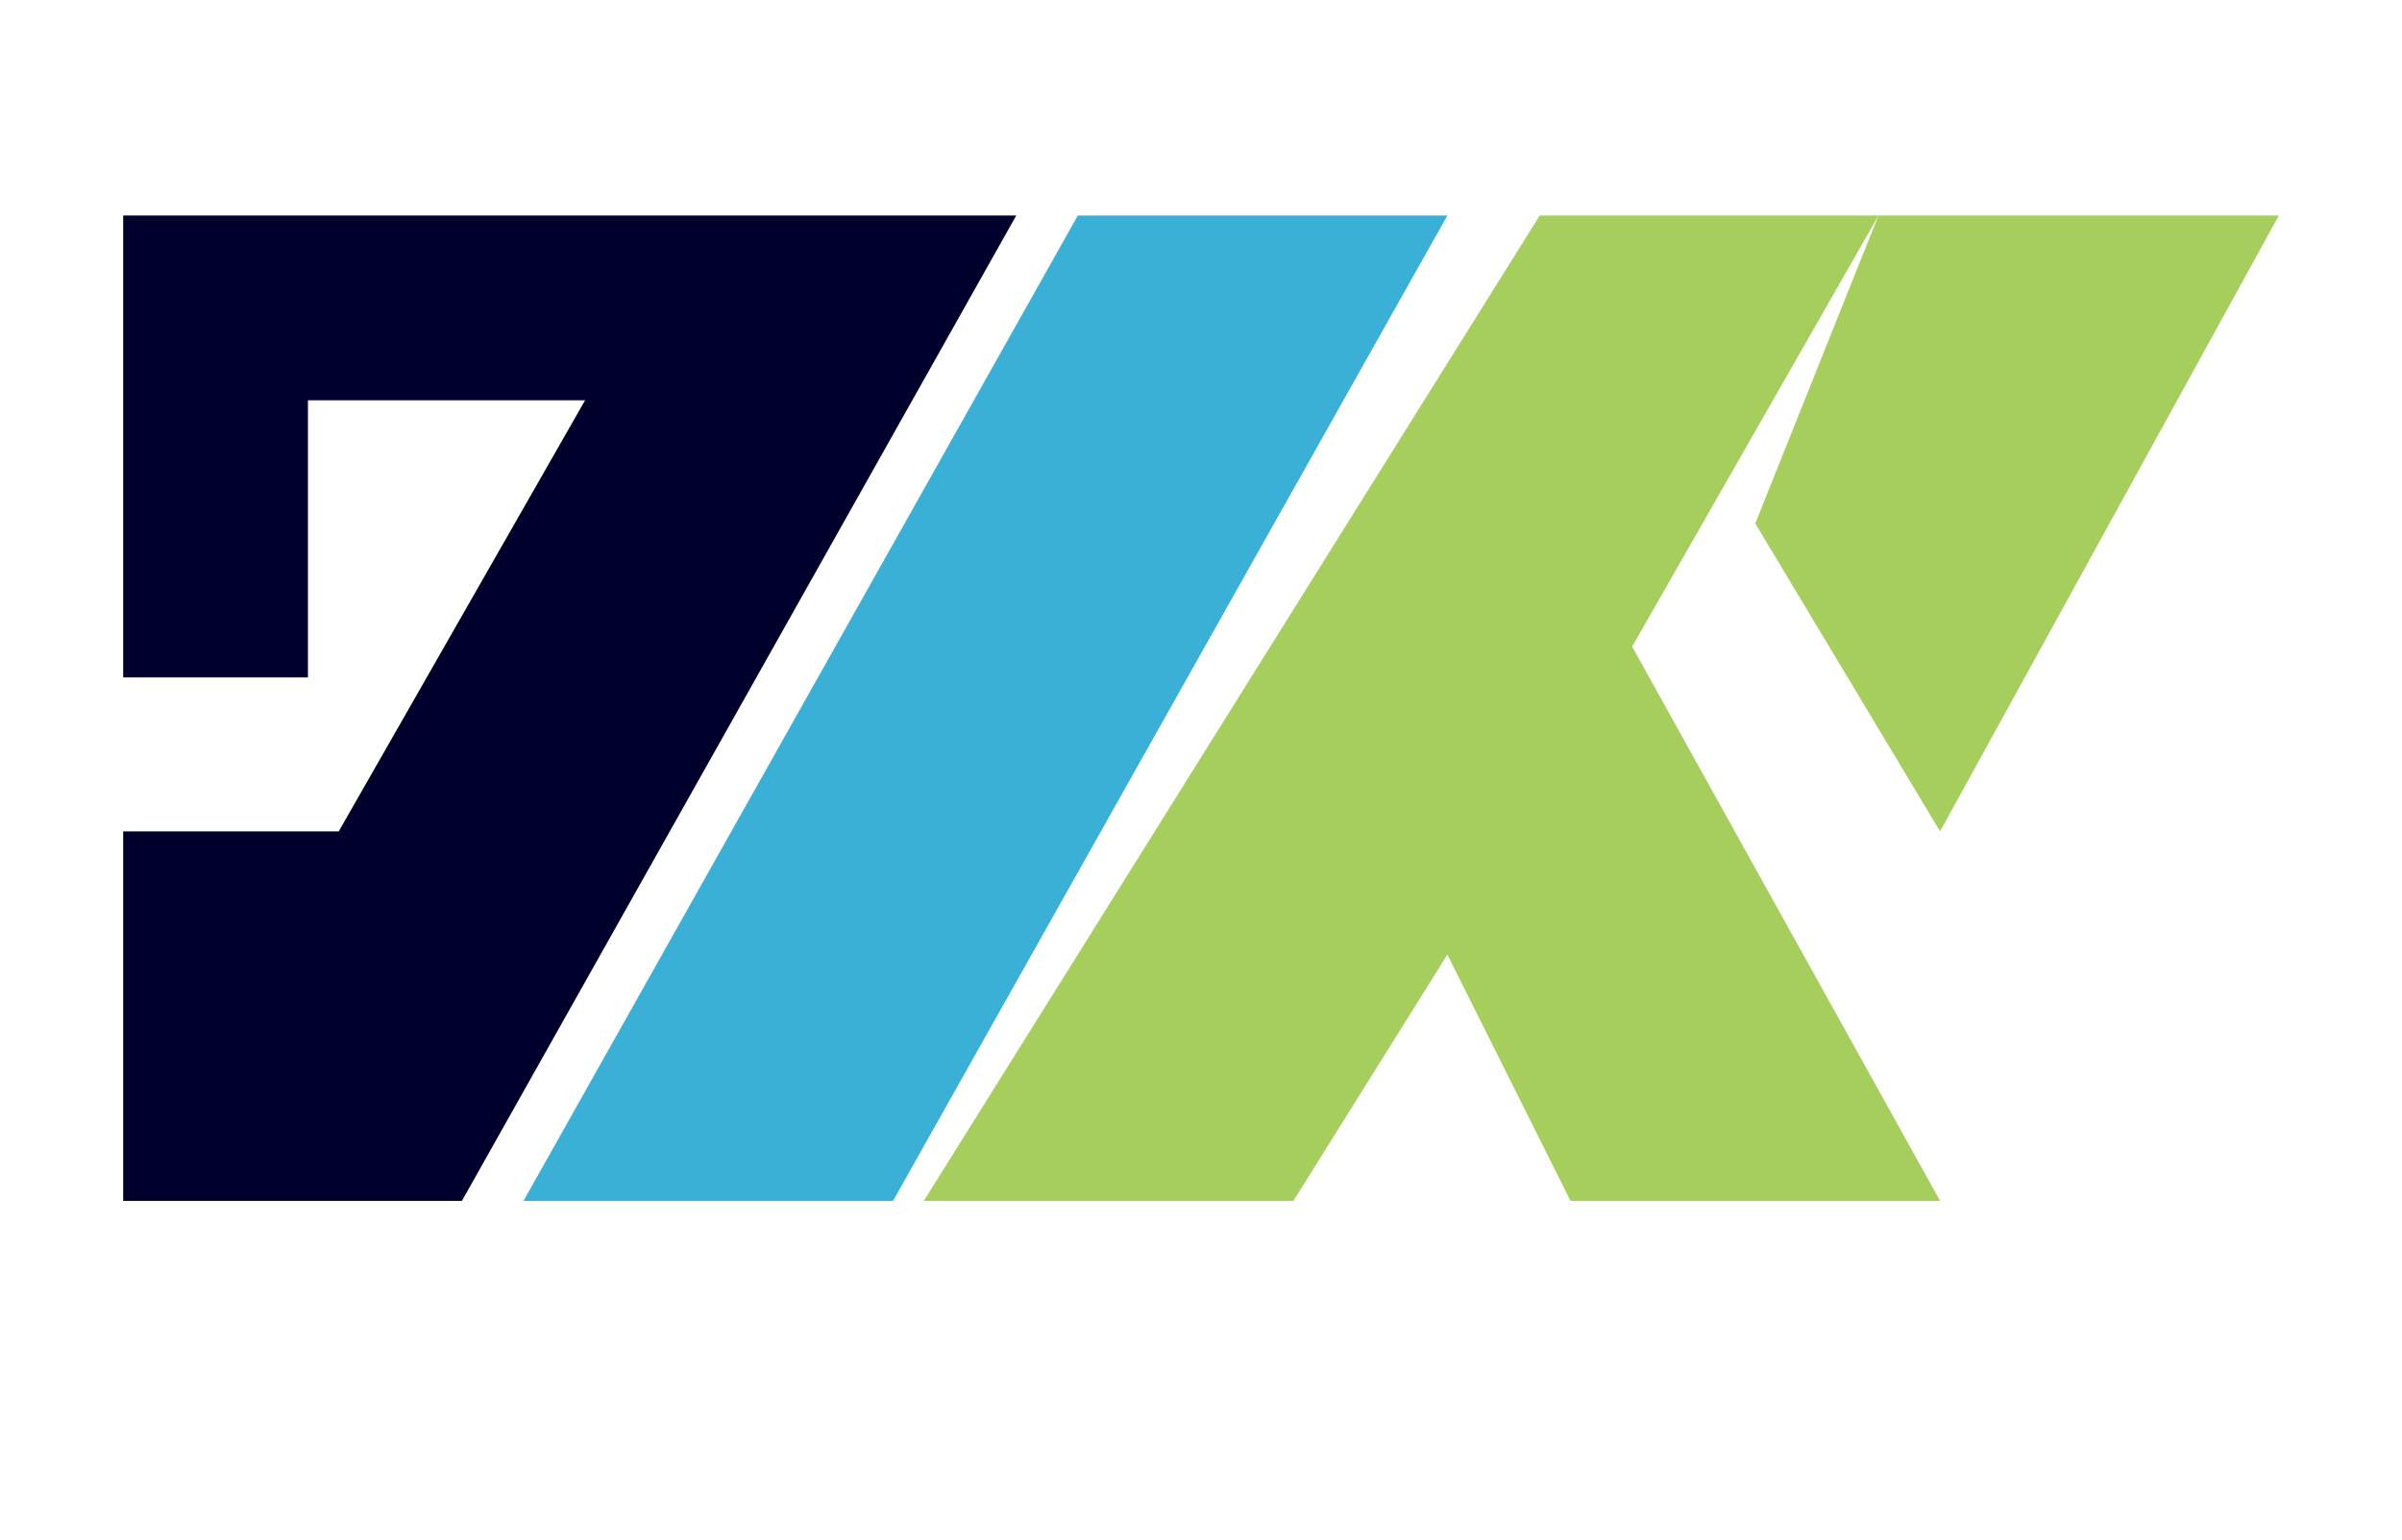
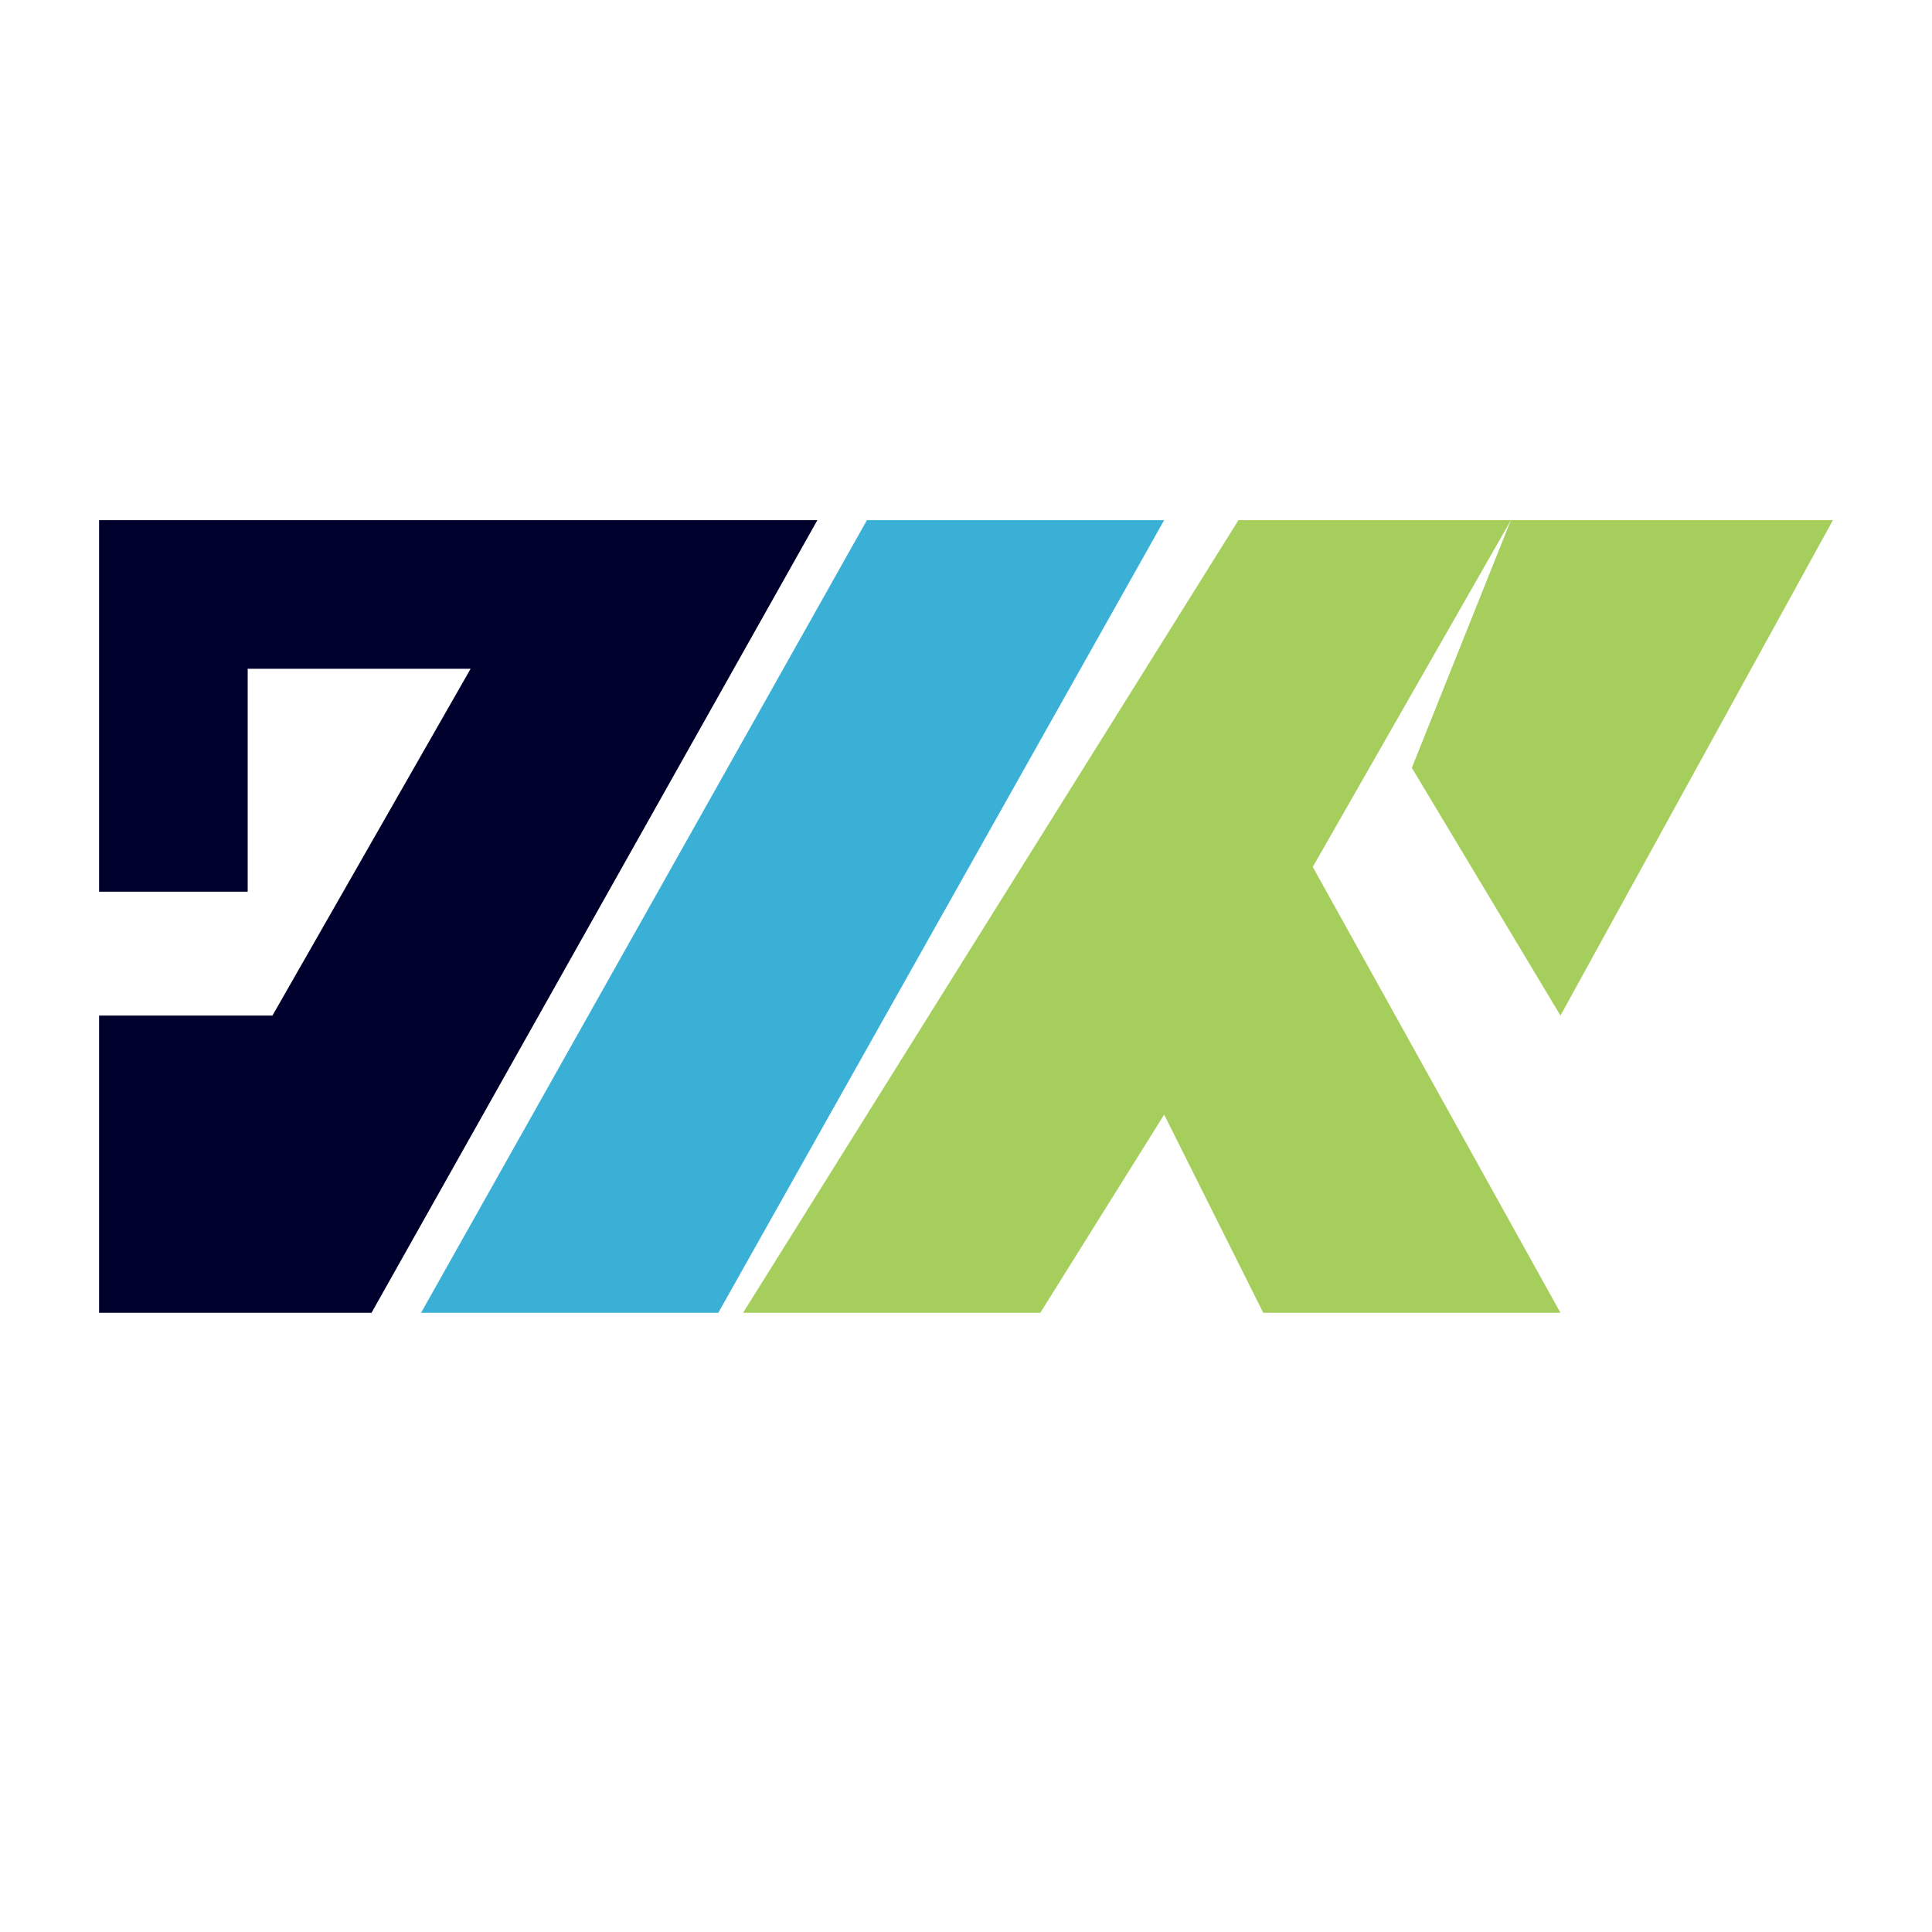
- <svg xmlns="http://www.w3.org/2000/svg" viewBox="0 0 78 50">
-   <path d="M4 7h29L15 39H4V27h7l8-14H10v9H4V7Z" fill="#00002d" />
-   <path d="M35 7h12L29 39H17L35 7Z" fill="#3bb0d6" />
-   <path d="M50 7h11l-8 14 10 18H51l-4-8-5 8H30L50 7Z" fill="#a5ce5c" />
-   <path d="M61 7h13L63 27l-6-10 4-10Z" fill="#a5ce5c" />
+ <svg xmlns="http://www.w3.org/2000/svg" viewBox="0 0 78 78">
+   <g transform="translate(0, 14)">
+     <path d="M4 7h29L15 39H4V27h7l8-14H10v9H4V7Z" fill="#00002d" />
+     <path d="M35 7h12L29 39H17L35 7Z" fill="#3bb0d6" />
+     <path d="M50 7h11l-8 14 10 18H51l-4-8-5 8H30L50 7Z" fill="#a5ce5c" />
+     <path d="M61 7h13L63 27l-6-10 4-10Z" fill="#a5ce5c" />
+   </g>
</svg>
